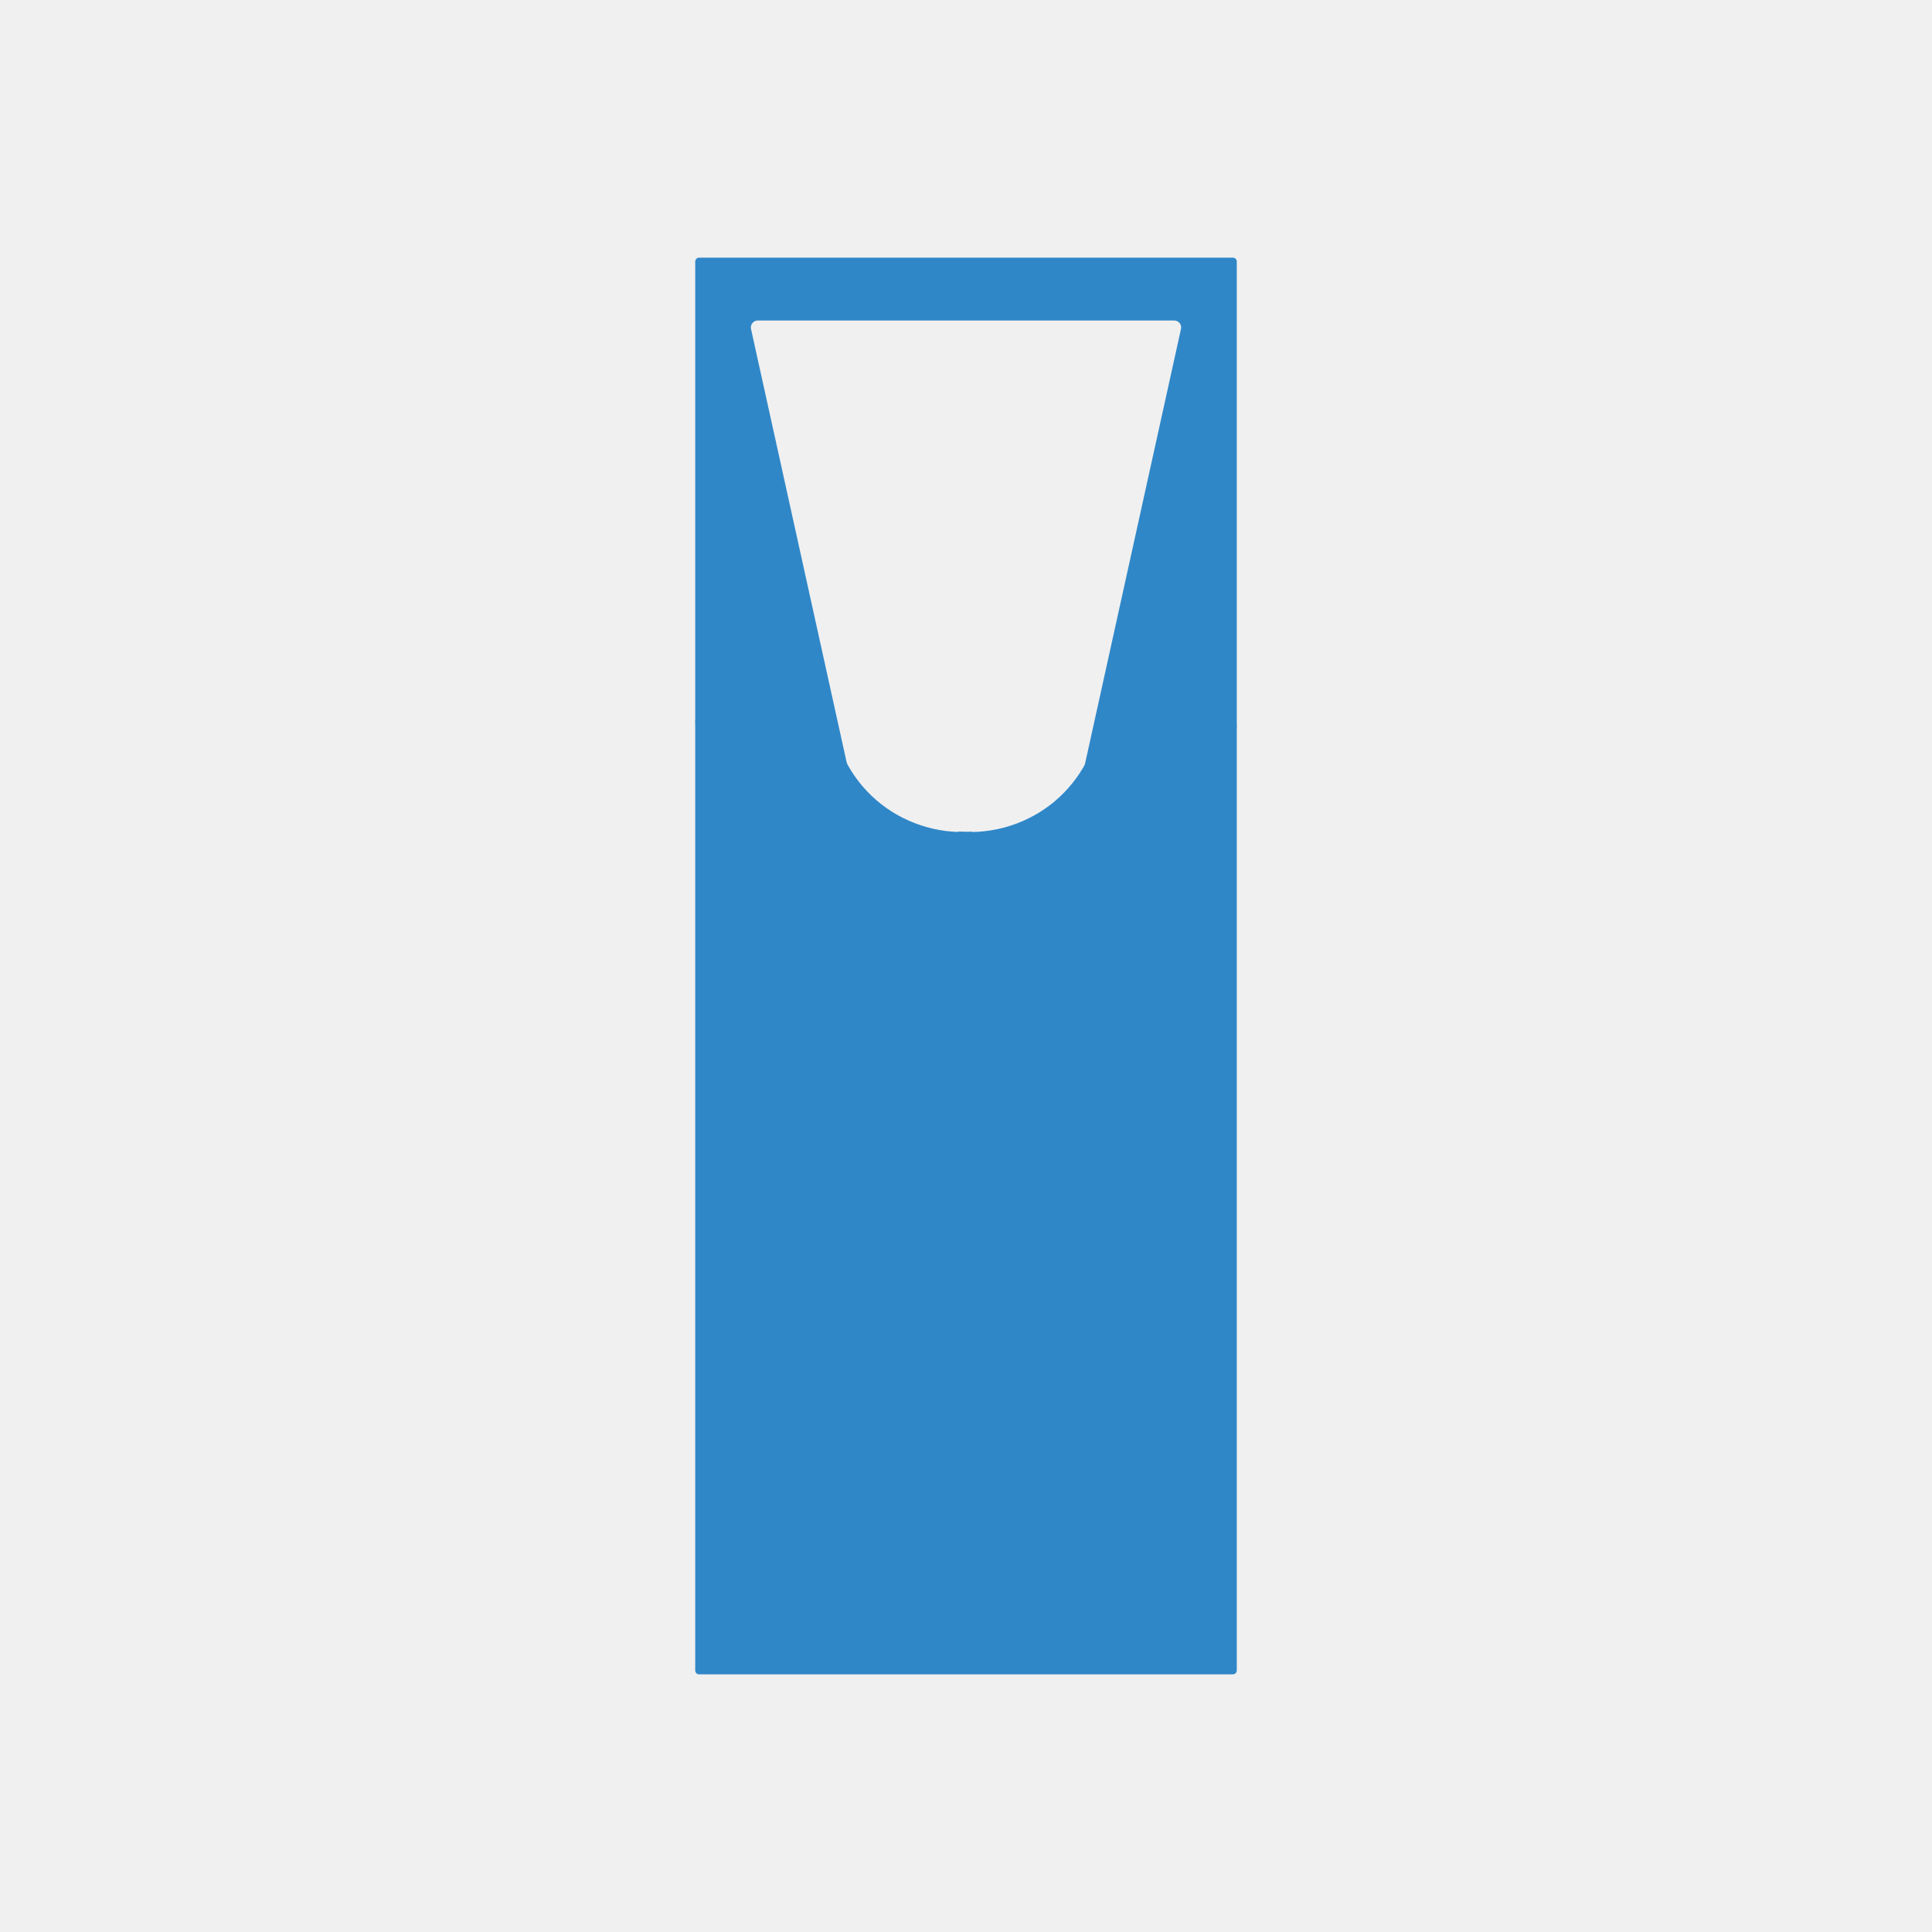
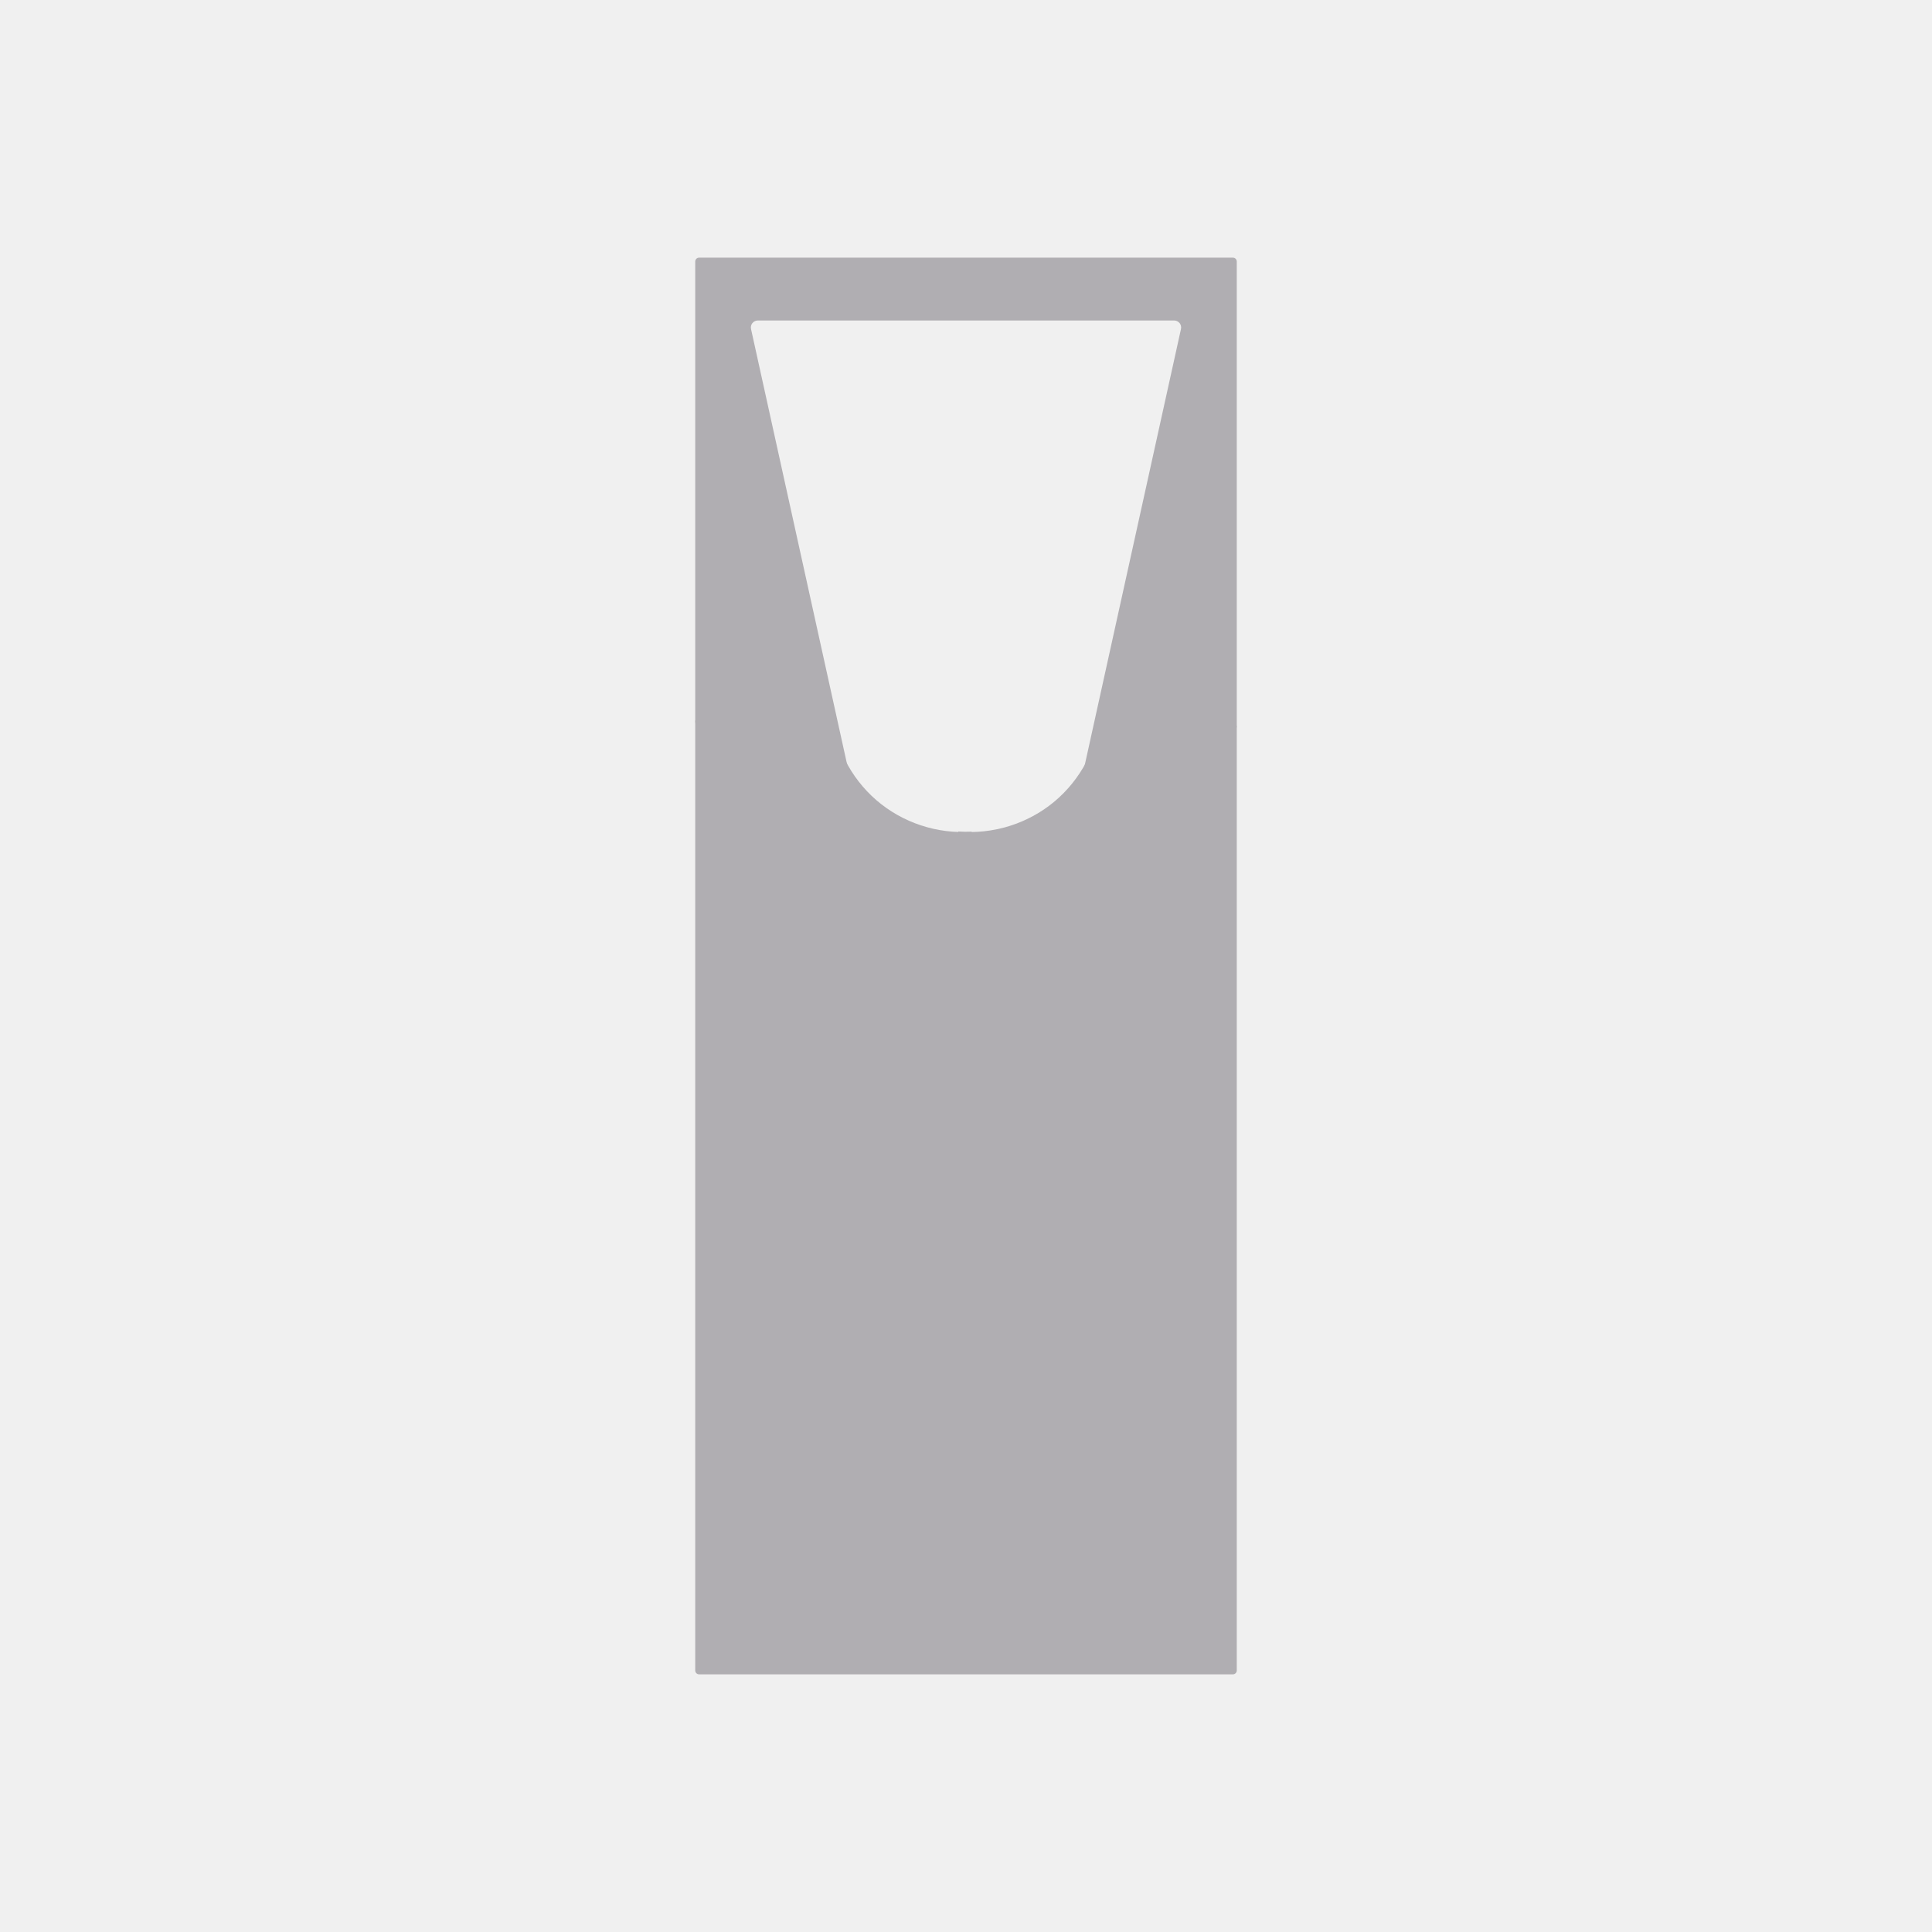
<svg xmlns="http://www.w3.org/2000/svg" viewBox="0 0 6250 6250">
  <mask id="tower-window-mask">
    <rect width="6250" height="6250" fill="#ffffff" />
    <path fill="#000000" d="M2451.592 1036.754H3798.409C3805.256 1036.754 3811.734 1039.86 3816.023 1045.198 3820.312 1050.536 3821.948 1057.531 3820.473 1064.218L3467.07 2665.631C3463.53 2681.673 3449.312 2693.096 3432.884 2693.096H2817.115C2800.687 2693.096 2786.469 2681.673 2782.929 2665.631L2429.527 1064.218C2428.052 1057.531 2429.688 1050.536 2433.977 1045.198 2438.266 1039.86 2444.744 1036.754 2451.592 1036.754Z" />
  </mask>
-   <path fill="#2f87c8" mask="url(#tower-window-mask)" d="M2261.542 833.546H3988.458C3995.362 833.546 4000.958 839.143 4000.958 846.046V5403.954C4000.958 5410.858 3995.362 5416.454 3988.458 5416.454H2261.542C2254.639 5416.454 2249.042 5410.858 2249.042 5403.954V846.046C2249.042 839.143 2254.639 833.546 2261.542 833.546Z" />
-   <path fill="#2f87c8" d="M3175.564 3130.802C2948.263 3147.511 2719.235 3071.786 2546.693 2922.874 2374.151 2773.962 2265.75 2558.469 2249.041 2331.168L2689.355 2298.8C2697.539 2410.141 2750.638 2515.696 2835.154 2588.639 2919.672 2661.58 3031.856 2698.673 3143.197 2690.489L3175.564 3130.802Z" />
-   <path fill="#2f87c8" d="M4000.932 2347.679C3979.875 2574.619 3867.369 2787.997 3692.007 2933.579 3516.646 3079.16 3286.21 3150.487 3059.27 3129.429L3100.061 2689.816C3211.225 2700.131 3324.099 2665.193 3409.998 2593.883 3495.895 2522.571 3551.005 2418.052 3561.319 2306.888L4000.932 2347.679Z" />
+   <path fill="#b0aeb2" mask="url(#tower-window-mask)" d="M2261.542 833.546H3988.458C3995.362 833.546 4000.958 839.143 4000.958 846.046V5403.954C4000.958 5410.858 3995.362 5416.454 3988.458 5416.454H2261.542C2254.639 5416.454 2249.042 5410.858 2249.042 5403.954V846.046C2249.042 839.143 2254.639 833.546 2261.542 833.546Z" />
+   <path fill="#b0aeb2" d="M3175.564 3130.802C2948.263 3147.511 2719.235 3071.786 2546.693 2922.874 2374.151 2773.962 2265.75 2558.469 2249.041 2331.168L2689.355 2298.8C2697.539 2410.141 2750.638 2515.696 2835.154 2588.639 2919.672 2661.58 3031.856 2698.673 3143.197 2690.489L3175.564 3130.802Z" />
+   <path fill="#b0aeb2" d="M4000.932 2347.679C3979.875 2574.619 3867.369 2787.997 3692.007 2933.579 3516.646 3079.16 3286.21 3150.487 3059.27 3129.429L3100.061 2689.816C3211.225 2700.131 3324.099 2665.193 3409.998 2593.883 3495.895 2522.571 3551.005 2418.052 3561.319 2306.888L4000.932 2347.679Z" />
</svg>
